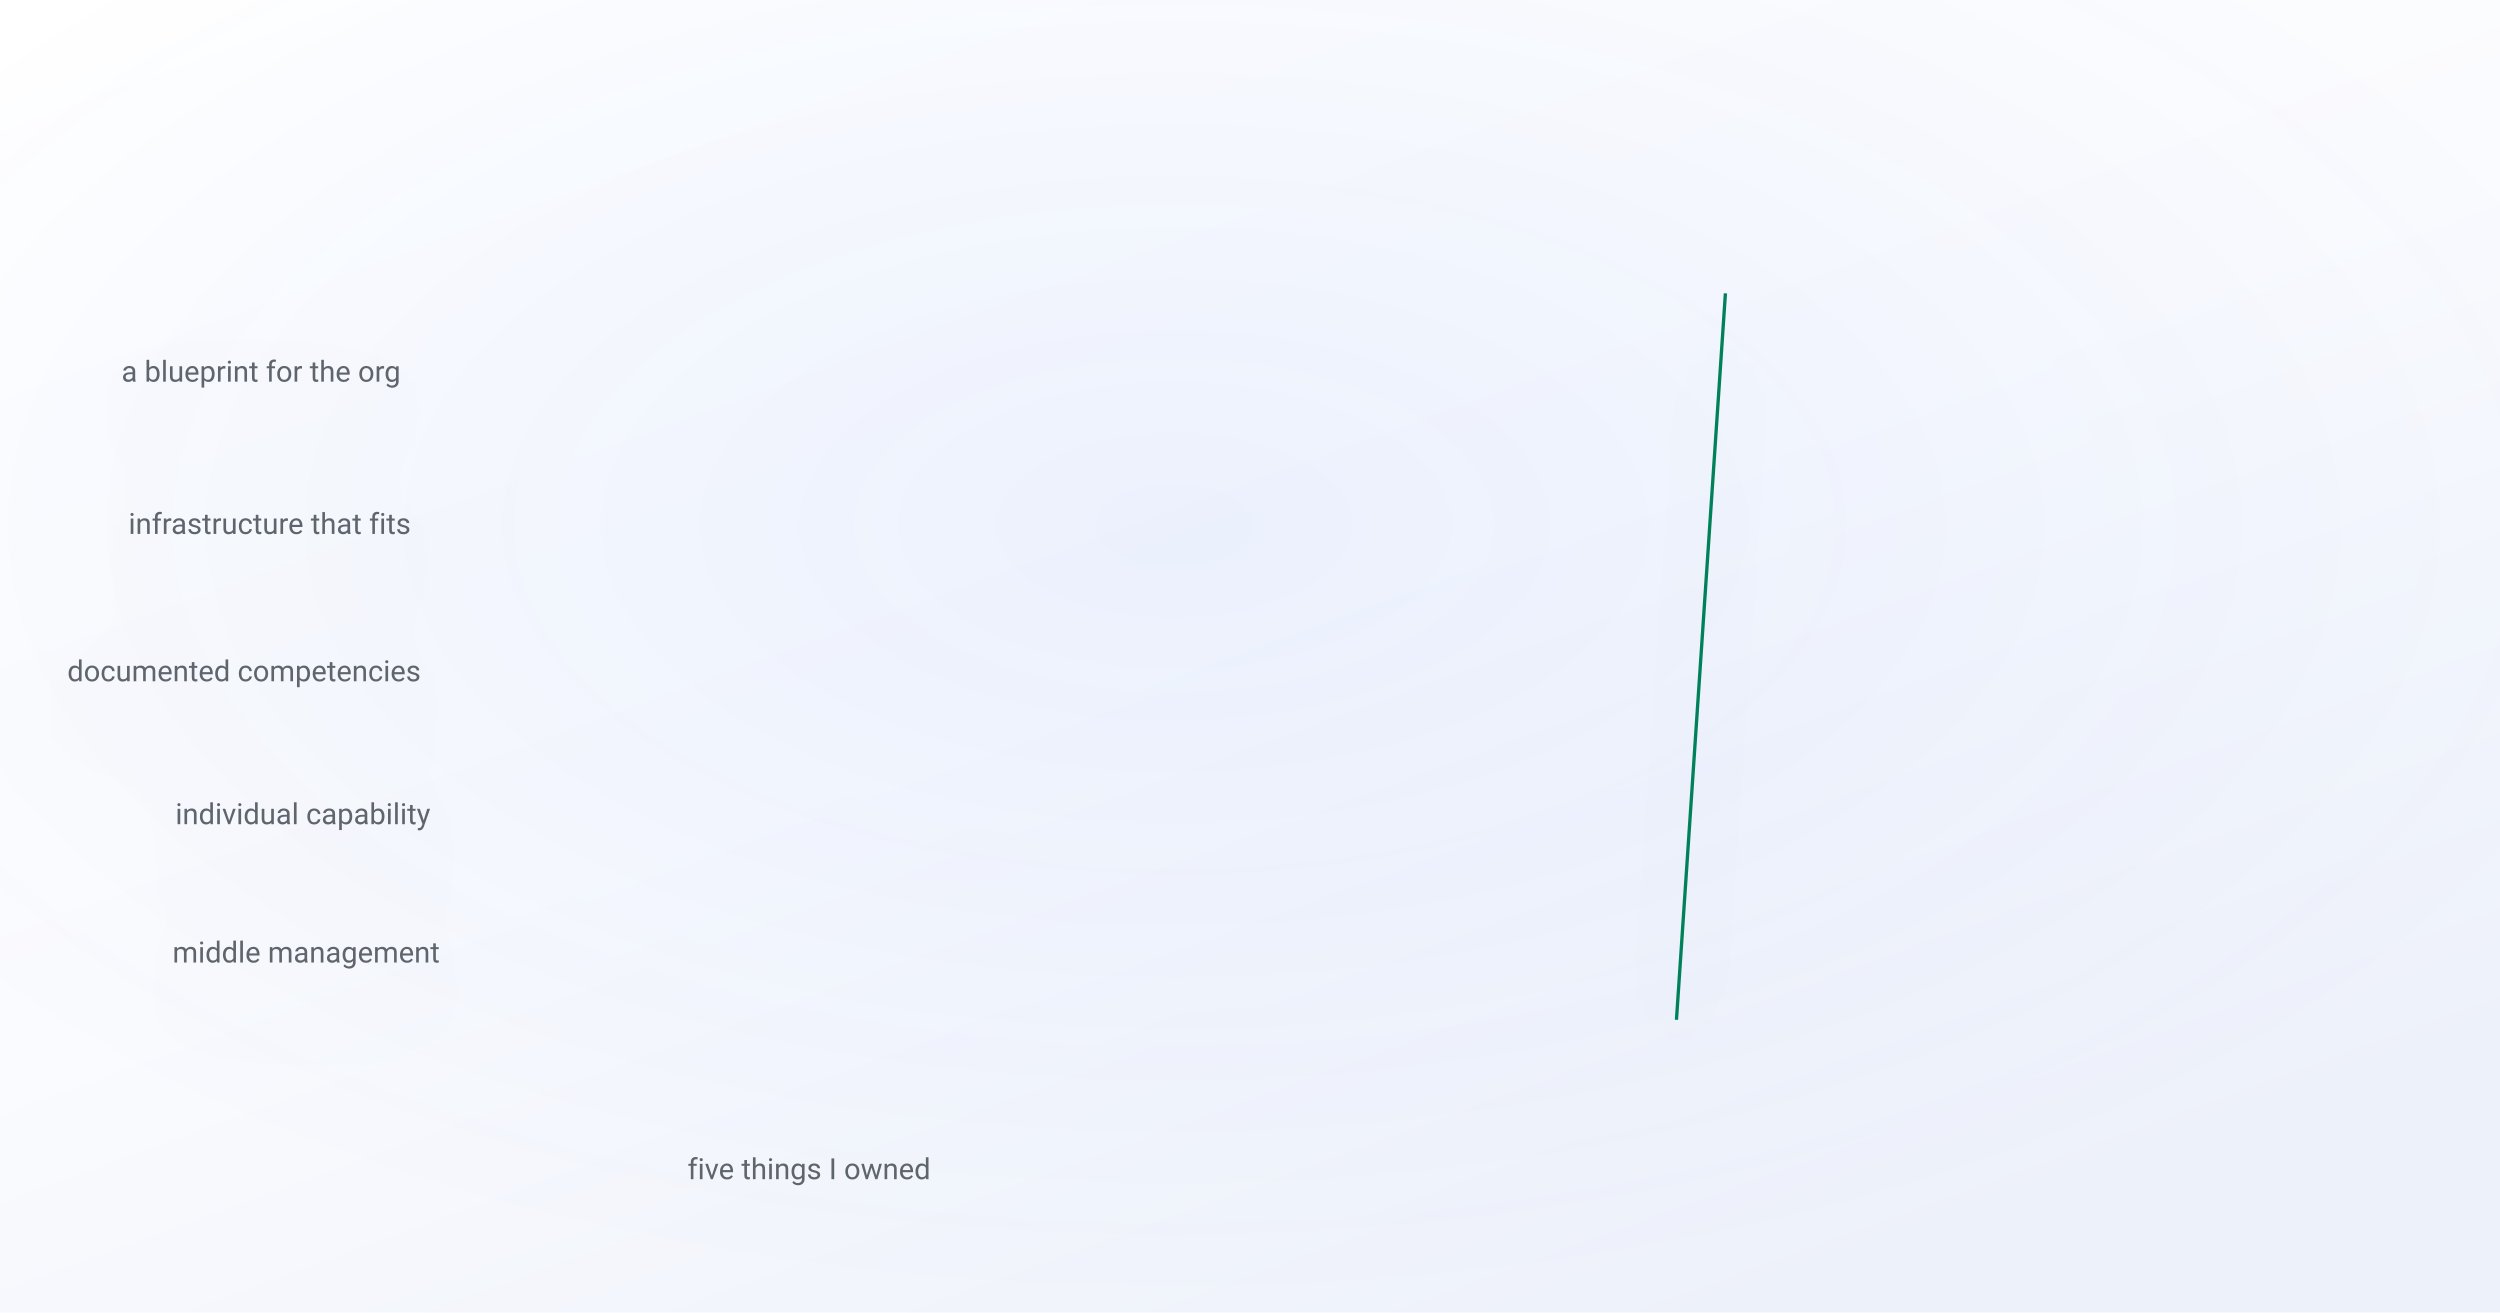
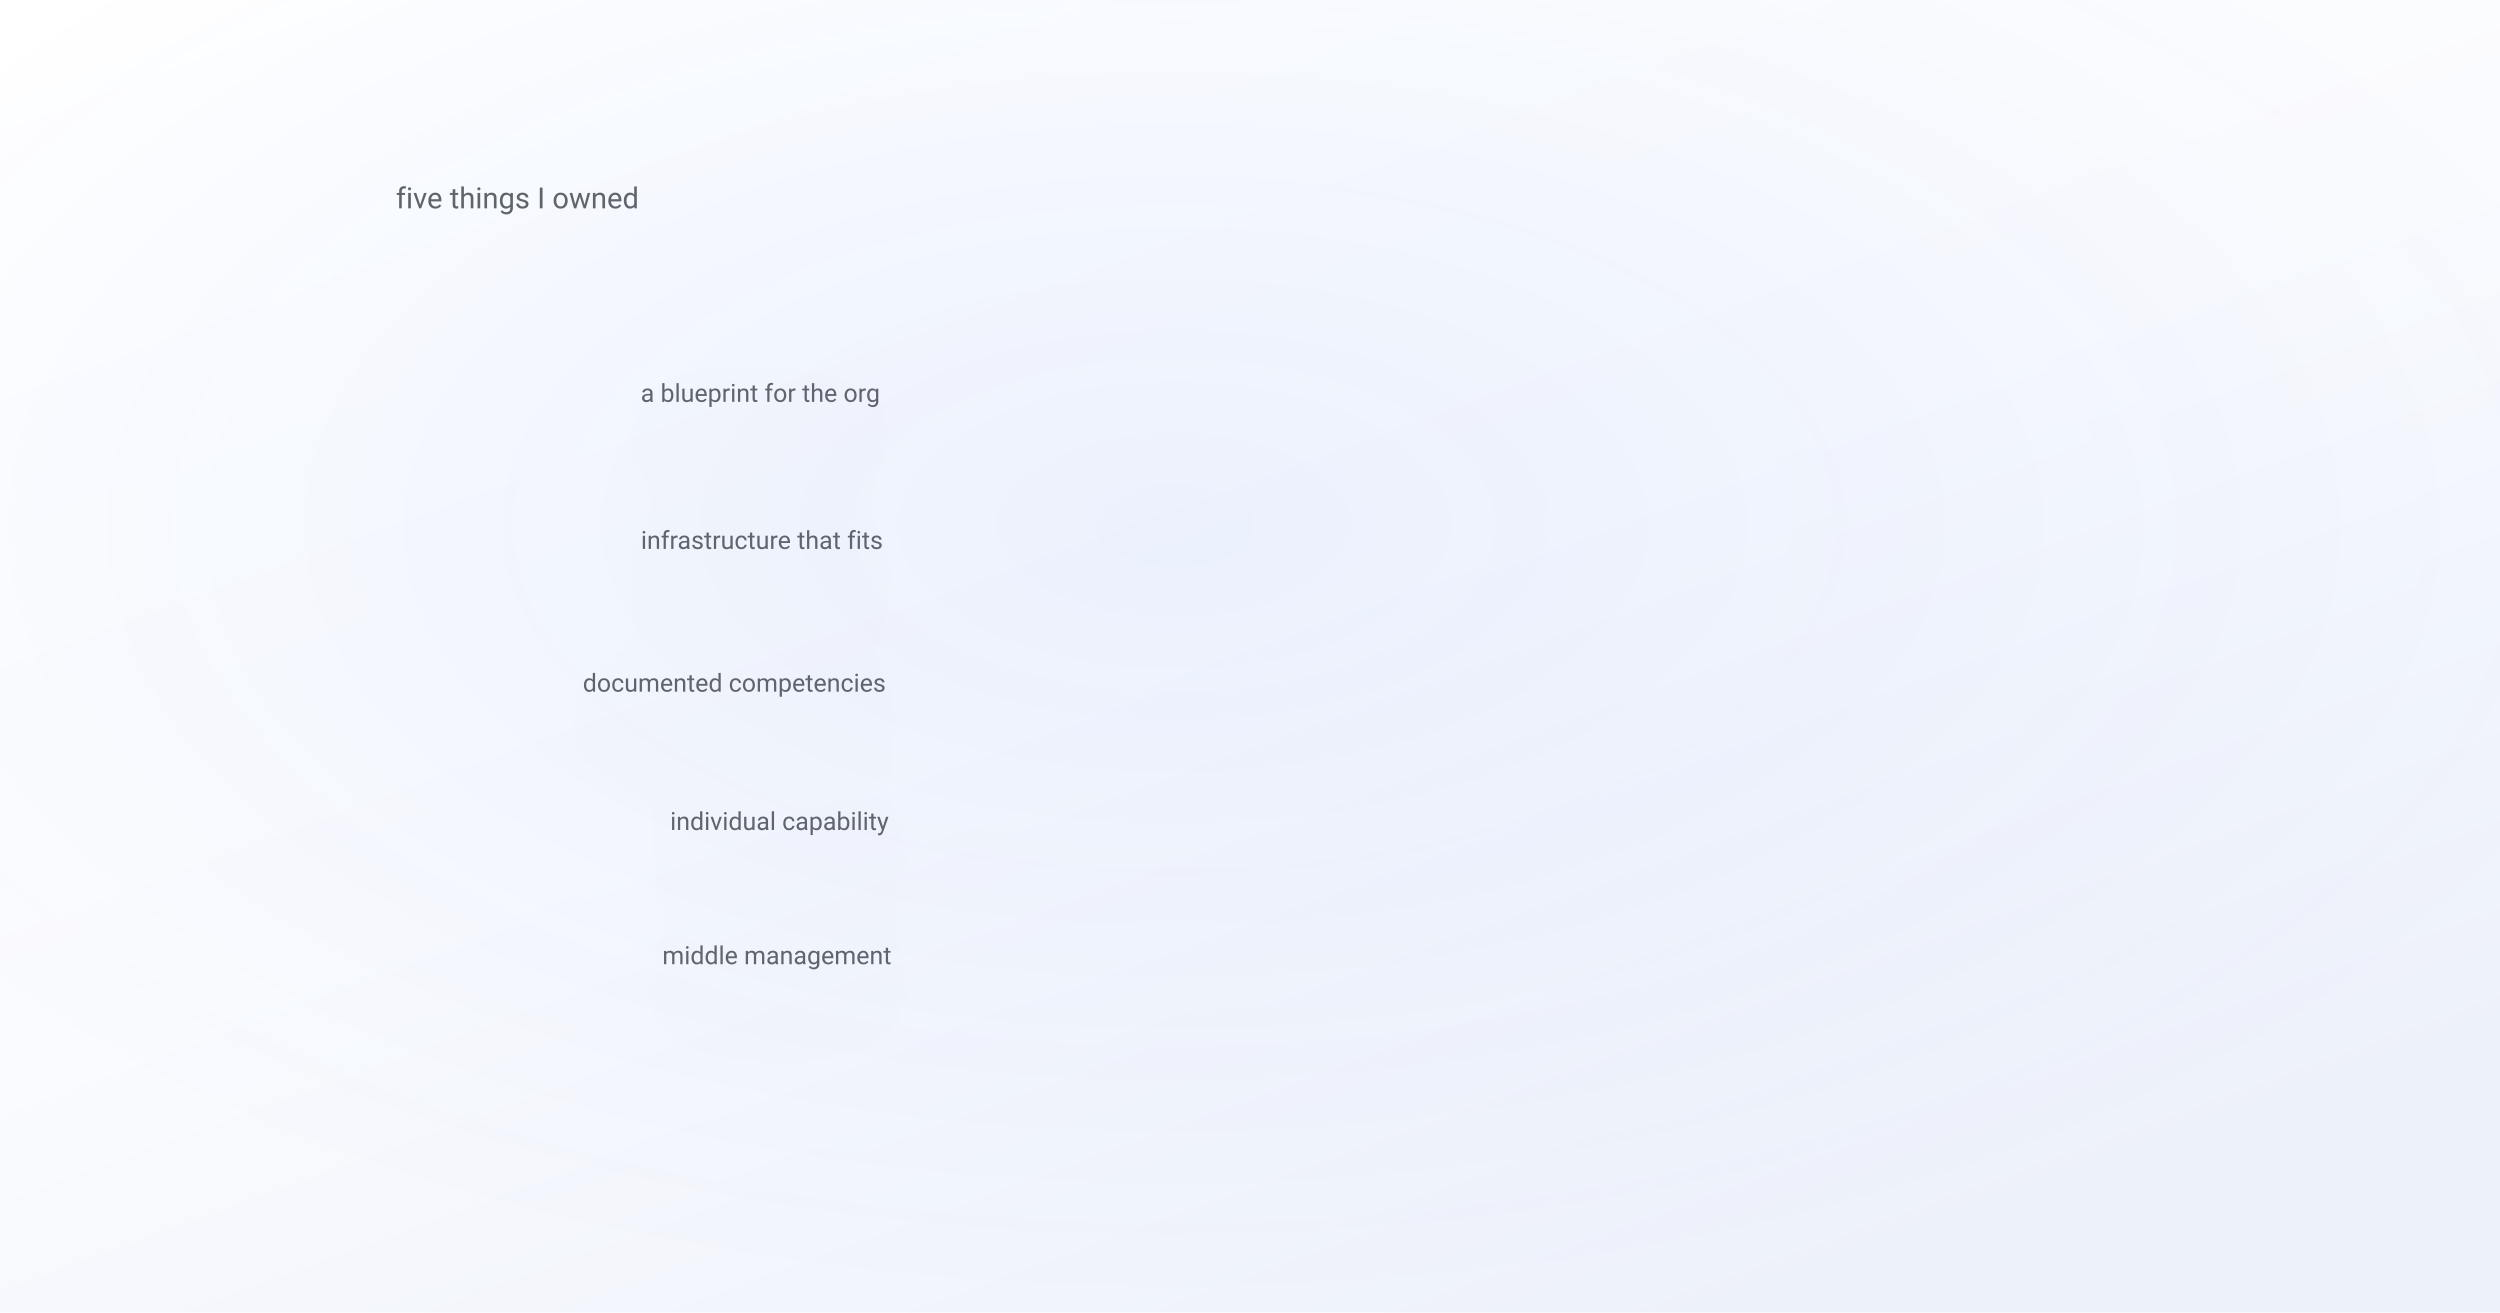
<svg xmlns="http://www.w3.org/2000/svg" viewBox="0 0 1200 630" font-family="-apple-system, BlinkMacSystemFont, 'Segoe UI', 'DM Sans', Roboto, sans-serif">
  <defs>
    <linearGradient id="bg" x1="0" y1="0" x2="0.7" y2="1">
      <stop offset="0" stop-color="#ffffff" />
      <stop offset="0.55" stop-color="#fafbfe" />
      <stop offset="1" stop-color="#edf1fa" />
    </linearGradient>
    <radialGradient id="glow" cx="0.47" cy="0.4" r="0.6">
      <stop offset="0" stop-color="#004aef" stop-opacity="0.06" />
      <stop offset="1" stop-color="#004aef" stop-opacity="0" />
    </radialGradient>
    <filter id="lift" x="-25%" y="-25%" width="150%" height="160%">
      <feDropShadow dx="0" dy="18" stdDeviation="24" flood-color="#0b1a3a" flood-opacity="0.11" />
    </filter>
  </defs>
  <style>
    /* 14s loop. Each class is a different kind of arrival, because the figures
       are about different kinds of event: text is typed, a result appears, a
-        panel expands and pushes what is under it away, a curve is drawn.
+        panel expands and pushes what is under it away, a curve is drawn. A fade
+        only says "this exists".
+ 
       `transform-box: fill-box` is what makes transform-origin mean the shape's
-        own box rather than the whole canvas.
+        own box rather than the whole canvas. Without it a scaleX on a text line
+        grows from the middle of the page.

-        Every animation rests on the finished figure, and reduced motion paints
-        that frame directly. The og:image renderer runs with reduced motion
-        forced, so the still it captures is always the completed drawing. */
+        Every class rests on the finished figure, and reduced motion paints that
+        frame directly. The og:image renderer forces reduced motion, so the still
+        it captures is always the completed drawing. Check this after any change
+        to the keyframes: a scaleY(0) that fails to reset removes the shape from
+        every social card, and nobody notices until someone shares the post. */
    .c, .type, .pop, .rise, .expandy { transform-box: fill-box; }

    .c { opacity: 0; animation: fade 14s ease-in-out infinite; }
    @keyframes fade { 0% { opacity: 0 } 20%, 88% { opacity: var(--o, 1) } 100% { opacity: 0 } }

-     /* a caret running left to right */
    .type { opacity: 0; transform-origin: left center;
             animation: type 14s cubic-bezier(0.25, 0.9, 0.3, 1) infinite; }
    @keyframes type { 0% { opacity: 0; transform: scaleX(0) }
                      6% { opacity: var(--o, 1); transform: scaleX(0) }
                      22%, 88% { opacity: var(--o, 1); transform: scaleX(1) }
                      100% { opacity: 0; transform: scaleX(1) } }

-     /* lands with a little overshoot, the way a result appears */
    .pop { opacity: 0; transform-origin: center;
            animation: pop 14s cubic-bezier(0.34, 1.56, 0.64, 1) infinite; }
    @keyframes pop { 0% { opacity: 0; transform: scale(0.6) }
                     18%, 88% { opacity: var(--o, 1); transform: scale(1) }
                     100% { opacity: 0; transform: scale(0.6) } }

    .rise { opacity: 0; animation: rise 14s cubic-bezier(0.2, 0.9, 0.3, 1) infinite; }
    @keyframes rise { 0% { opacity: 0; transform: translateY(22px) }
                      20%, 88% { opacity: var(--o, 1); transform: translateY(0) }
                      100% { opacity: 0; transform: translateY(22px) } }

-     /* a panel opening downward, which is what pushes the links off the frame */
    .expandy { opacity: 0; transform-origin: top center;
                animation: expandy 14s cubic-bezier(0.2, 0.9, 0.25, 1) infinite; }
    @keyframes expandy { 0% { opacity: 0; transform: scaleY(0) }
                         6% { opacity: var(--o, 1); transform: scaleY(0) }
                         24%, 88% { opacity: var(--o, 1); transform: scaleY(1) }
                         100% { opacity: 0; transform: scaleY(0) } }

    .draw { stroke-dasharray: var(--len, 2000); stroke-dashoffset: var(--len, 2000);
             animation: draw 14s ease-in-out infinite; }
    @keyframes draw { 0% { stroke-dashoffset: var(--len, 2000) }
                      26%, 88% { stroke-dashoffset: 0 }
                      100% { stroke-dashoffset: var(--len, 2000) } }

    .mark { opacity: 0; animation: mark 14s ease infinite; }
    @keyframes mark { 0%, 40% { opacity: 0 } 52%, 86% { opacity: 1 } 96%, 100% { opacity: 0 } }

    @media (prefers-reduced-motion: reduce) {
      .c, .type, .pop, .rise, .expandy { opacity: var(--o, 1); transform: none; animation: none }
      .draw { stroke-dashoffset: 0; animation: none }
      .mark { opacity: 1; animation: none }
    }
  </style>
  <rect width="1200" height="630" fill="url(#bg)" />
  <rect width="1200" height="630" fill="url(#glow)" />
+   <defs>
+     <linearGradient id="gblue" x1="0" y1="0" x2="0.55" y2="1">
+       <stop offset="0" stop-color="#3d76ff" />
+       <stop offset="1" stop-color="#004aef" />
+     </linearGradient>
+     <linearGradient id="ggreen" x1="0" y1="0" x2="0.5" y2="1">
+       <stop offset="0" stop-color="#6df7cd" />
+       <stop offset="1" stop-color="#07ef9c" />
+     </linearGradient>
+     <linearGradient id="gcard" x1="0.1" y1="0" x2="0.3" y2="1">
+       <stop offset="0" stop-color="#ffffff" stop-opacity="0.96" />
+       <stop offset="1" stop-color="#ffffff" stop-opacity="0.74" />
+     </linearGradient>
+     <linearGradient id="gchip" x1="0" y1="0" x2="0" y2="1">
+       <stop offset="0" stop-color="#f4f7ff" />
+       <stop offset="1" stop-color="#e6ecfa" />
+     </linearGradient>
+   </defs>
  <g filter="url(#lift)">
-     <polygon class="c" points="205.0,158.8 466.2,158.8 466.7,197.4 207.6,197.4" fill="#004aef" style="--o:0.7;animation-delay:0.00s" />
-     <polygon class="c" points="466.2,158.8 827.0,158.8 824.4,197.4 466.7,197.4" fill="#004aef" style="--o:0.08;animation-delay:0.00s" />
-     <text x="192.3" y="183.2" text-anchor="end" font-size="14" fill="#5f656d" font-weight="400">a blueprint for the org</text>
-     <polygon class="c" points="210.0,232.5 393.6,232.5 394.6,269.9 212.5,269.9" fill="#004aef" style="--o:0.7;animation-delay:0.10s" />
-     <polygon class="c" points="393.6,232.5 822.0,232.5 819.5,269.9 394.6,269.9" fill="#004aef" style="--o:0.08;animation-delay:0.10s" />
-     <text x="197.2" y="256.3" text-anchor="end" font-size="14" fill="#5f656d" font-weight="400">infrastructure that fits</text>
-     <polygon class="c" points="214.8,303.8 359.4,303.8 360.6,340.0 217.2,340.0" fill="#004aef" style="--o:0.7;animation-delay:0.20s" />
-     <polygon class="c" points="359.4,303.8 817.2,303.8 814.8,340.0 360.6,340.0" fill="#004aef" style="--o:0.08;animation-delay:0.20s" />
-     <text x="202.0" y="327.0" text-anchor="end" font-size="14" fill="#5f656d" font-weight="400">documented competencies</text>
-     <polygon class="c" points="219.4,372.9 545.7,372.9 545.4,408.0 221.8,408.0" fill="#004aef" style="--o:0.7;animation-delay:0.30s" />
-     <polygon class="c" points="545.7,372.9 812.6,372.9 810.2,408.0 545.4,408.0" fill="#004aef" style="--o:0.08;animation-delay:0.30s" />
-     <text x="206.6" y="395.6" text-anchor="end" font-size="14" fill="#5f656d" font-weight="400">individual capability</text>
-     <polygon class="c" points="224.0,440.0 329.1,440.0 330.6,474.0 226.3,474.0" fill="#004aef" style="--o:0.7;animation-delay:0.40s" />
-     <polygon class="c" points="329.1,440.0 808.0,440.0 805.7,474.0 330.6,474.0" fill="#004aef" style="--o:0.08;animation-delay:0.40s" />
-     <text x="211.1" y="462.0" text-anchor="end" font-size="14" fill="#5f656d" font-weight="400">middle management</text>
-     <line x1="828.2" y1="140.8" x2="804.7" y2="489.5" stroke="#04815a" stroke-width="1.6" />
+     <path class="c" d="M848.7 174.7 L743.4 174.7 L676.1 245.9 L606.9 314.9 L559.1 381.8 L508.9 446.7 L827.2 471.8 Z" fill="url(#ggreen)" fill-opacity="0.20" stroke="#04815a" stroke-opacity="0.4" stroke-width="1.2" style="--o:1;animation-delay:0.62s" />
+     <text x="422.4" y="192.9" text-anchor="end" font-size="12" fill="#5f656d" font-weight="400">a blueprint for the org</text>
+     <path class="type" d="M443.8 182.7 Q443.7 174.7 451.7 174.7 L735.4 174.7 Q743.4 174.7 743.0 182.7 L742.4 195.1 Q742.0 203.0 734.0 203.0 L452.1 203.0 Q444.1 203.0 444.0 195.0 Z" fill="url(#gblue)" style="--o:0.58;animation-delay:0.10s" />
+     <text x="423.8" y="263.5" text-anchor="end" font-size="12" fill="#5f656d" font-weight="400">infrastructure that fits</text>
+     <path class="type" d="M444.9 253.9 Q444.8 245.9 452.8 245.9 L668.1 245.9 Q676.1 245.9 675.8 253.9 L675.4 265.4 Q675.1 273.3 667.1 273.3 L453.2 273.3 Q445.2 273.3 445.1 265.3 Z" fill="url(#gblue)" style="--o:0.58;animation-delay:0.16s" />
+     <text x="425.2" y="332.0" text-anchor="end" font-size="12" fill="#5f656d" font-weight="400">documented competencies</text>
+     <path class="type" d="M446.0 322.9 Q445.9 314.9 453.9 314.9 L598.9 314.9 Q606.9 314.9 606.7 322.9 L606.5 333.5 Q606.3 341.5 598.3 341.5 L454.3 341.5 Q446.3 341.5 446.2 333.5 Z" fill="url(#gblue)" style="--o:0.58;animation-delay:0.22s" />
+     <text x="426.6" y="398.4" text-anchor="end" font-size="12" fill="#5f656d" font-weight="400">individual capability</text>
+     <path class="type" d="M447.1 389.8 Q446.9 381.8 454.9 381.8 L551.1 381.8 Q559.1 381.8 559.0 389.8 L558.9 399.7 Q558.8 407.7 550.8 407.7 L455.3 407.7 Q447.3 407.7 447.2 399.7 Z" fill="url(#gblue)" style="--o:0.58;animation-delay:0.28s" />
+     <text x="427.9" y="462.8" text-anchor="end" font-size="12" fill="#5f656d" font-weight="400">middle management</text>
+     <path class="type" d="M448.1 454.7 Q448.0 446.7 456.0 446.7 L500.9 446.7 Q508.9 446.7 508.9 454.7 L509.0 463.8 Q509.0 471.8 501.0 471.8 L456.4 471.8 Q448.4 471.8 448.2 463.8 Z" fill="url(#gblue)" style="--o:0.58;animation-delay:0.34s" />
  </g>
  <g class="mark">
-     <line x1="808.7" y1="315.2" x2="850.7" y2="315.2" stroke="#04815a" stroke-width="1.4" />
-     <text x="860.7" y="309.2" font-size="17" fill="#04815a">where each of them</text>
-     <text x="860.7" y="331.2" font-size="17" fill="#04815a">needed to be</text>
+     <line x1="821.5" y1="328.4" x2="863.5" y2="328.4" stroke="#04815a" stroke-width="1.4" />
+     <text x="873.5" y="322.4" font-size="17" fill="#04815a">where each of them</text>
+     <text x="873.5" y="344.4" font-size="17" fill="#04815a">needed to be</text>
  </g>
-   <text x="330.0" y="566.0" text-anchor="start" font-size="14" fill="#5f656d" font-weight="400">five things I owned</text>
+   <text x="190.0" y="100.0" text-anchor="start" font-size="14" fill="#5f656d" font-weight="400">five things I owned</text>
</svg>
